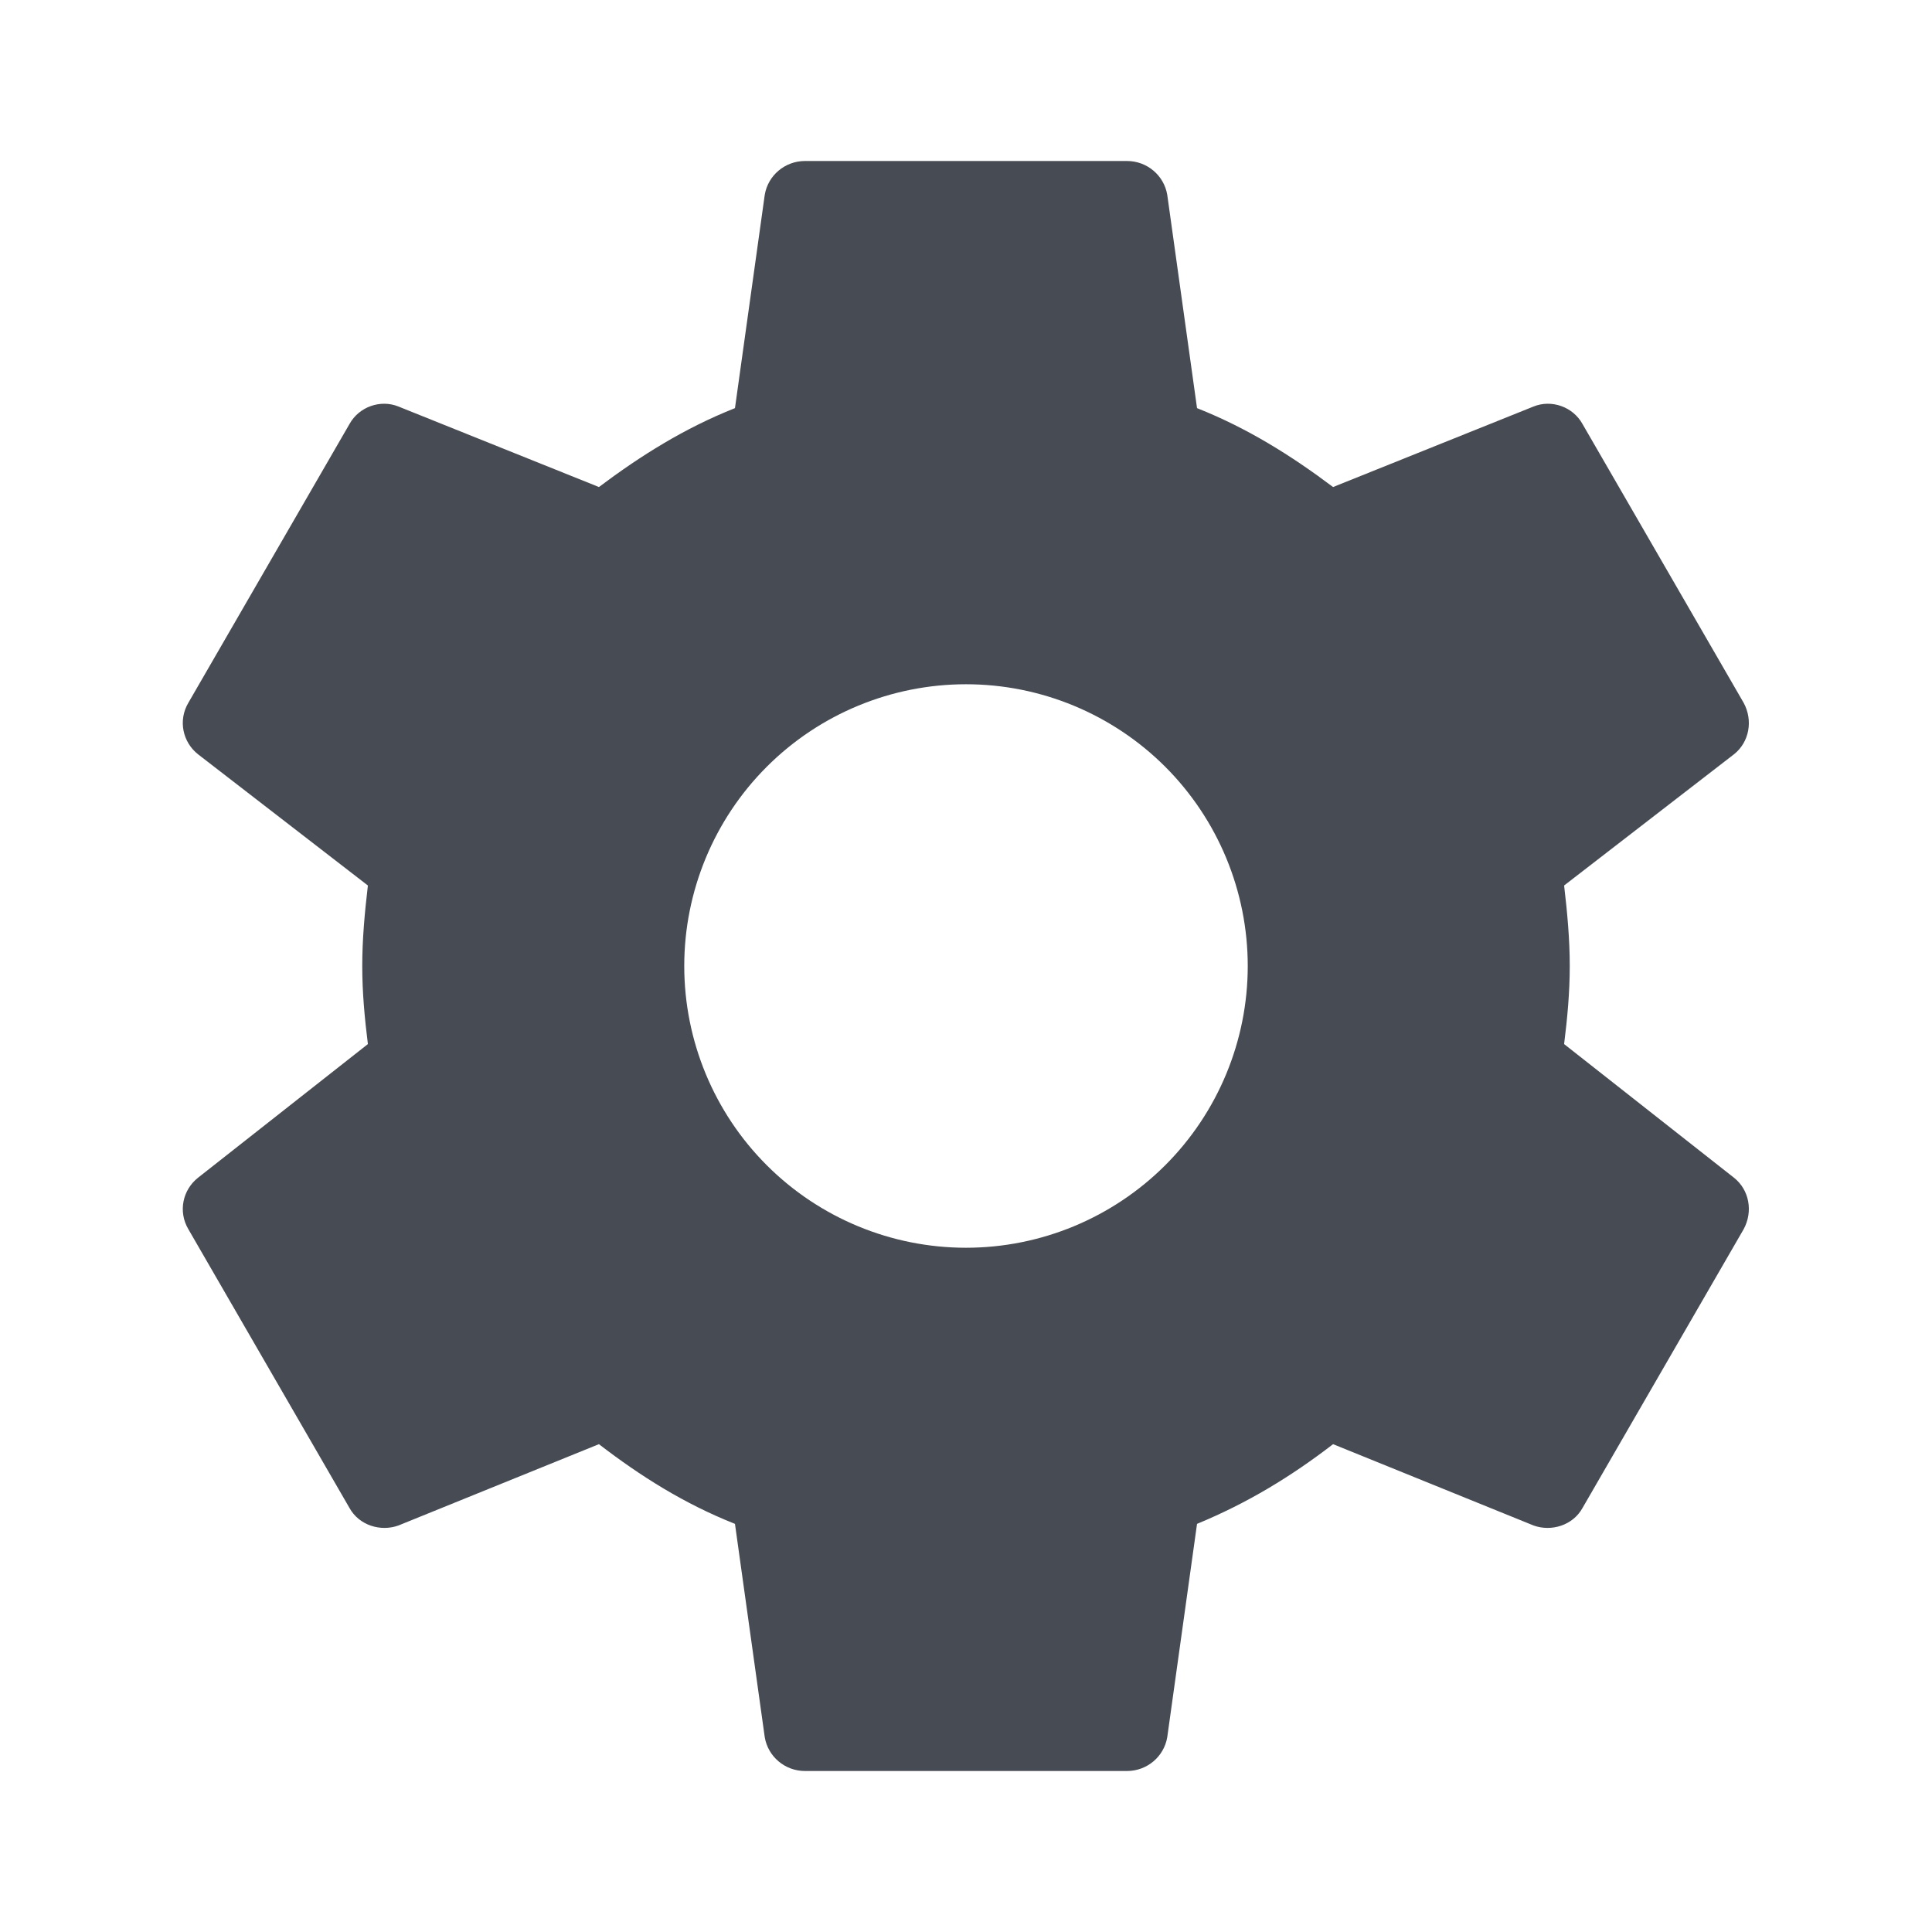
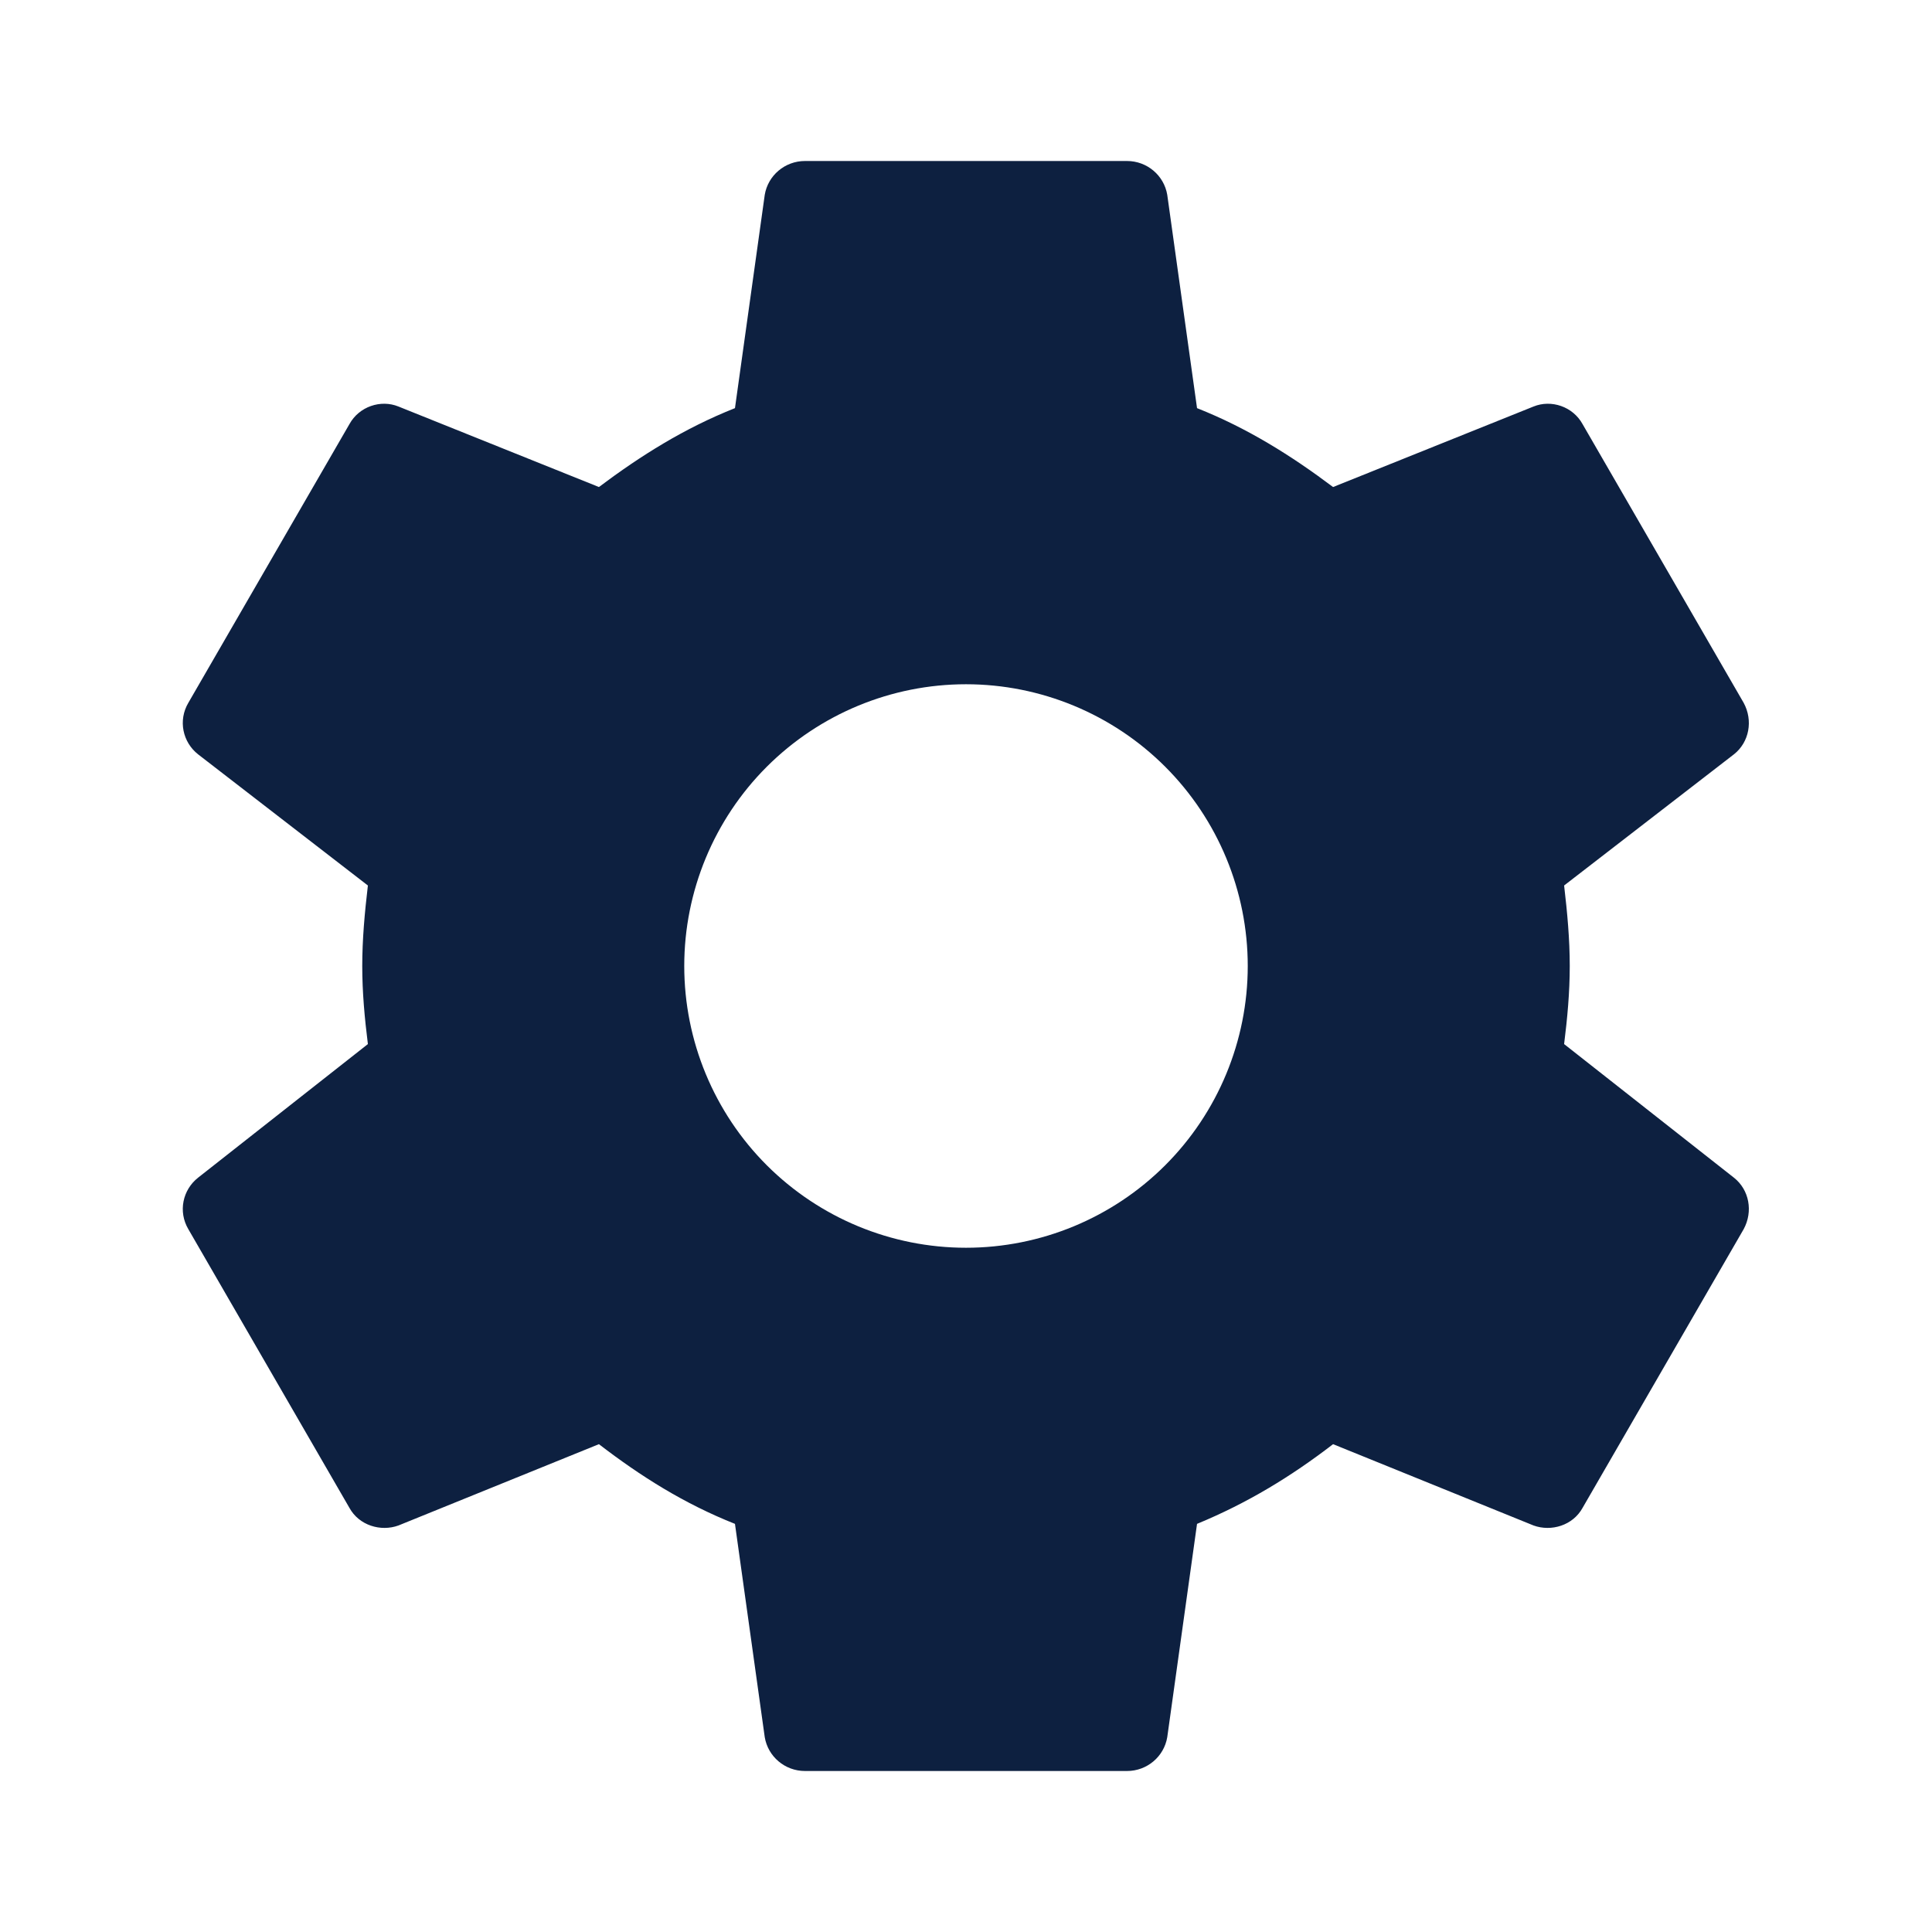
<svg xmlns="http://www.w3.org/2000/svg" width="24" height="24" viewBox="0 0 24 24" fill="none">
-   <path d="M12 15.5C11.072 15.5 10.181 15.131 9.525 14.475C8.869 13.819 8.5 12.928 8.5 12C8.5 11.072 8.869 10.181 9.525 9.525C10.181 8.869 11.072 8.5 12 8.5C12.928 8.5 13.818 8.869 14.475 9.525C15.131 10.181 15.5 11.072 15.5 12C15.5 12.928 15.131 13.819 14.475 14.475C13.818 15.131 12.928 15.5 12 15.5ZM19.43 12.97C19.47 12.65 19.5 12.33 19.5 12C19.5 11.67 19.47 11.34 19.43 11L21.54 9.37C21.73 9.22 21.78 8.95 21.66 8.73L19.66 5.27C19.54 5.05 19.27 4.96 19.05 5.05L16.56 6.05C16.04 5.66 15.5 5.32 14.87 5.07L14.5 2.42C14.46 2.18 14.25 2 14 2H10C9.75 2 9.54 2.18 9.5 2.42L9.13 5.07C8.5 5.32 7.96 5.66 7.44 6.05L4.95 5.05C4.73 4.96 4.46 5.05 4.34 5.27L2.34 8.73C2.21 8.95 2.27 9.22 2.46 9.37L4.57 11C4.53 11.34 4.5 11.67 4.5 12C4.5 12.33 4.53 12.65 4.57 12.97L2.46 14.63C2.27 14.78 2.21 15.05 2.34 15.27L4.34 18.73C4.46 18.95 4.73 19.03 4.95 18.95L7.44 17.94C7.96 18.34 8.5 18.68 9.13 18.93L9.5 21.58C9.54 21.82 9.75 22 10 22H14C14.25 22 14.46 21.82 14.5 21.58L14.87 18.93C15.5 18.67 16.04 18.34 16.56 17.94L19.05 18.95C19.27 19.03 19.54 18.95 19.66 18.73L21.66 15.27C21.78 15.05 21.73 14.78 21.54 14.63L19.43 12.97Z" fill="#474B54" />
+   <path d="M12 15.5C11.072 15.5 10.182 15.131 9.525 14.475C8.869 13.819 8.5 12.928 8.5 12C8.5 11.072 8.869 10.181 9.525 9.525C10.182 8.869 11.072 8.5 12 8.5C12.928 8.5 13.819 8.869 14.475 9.525C15.131 10.181 15.5 11.072 15.5 12C15.5 12.928 15.131 13.819 14.475 14.475C13.819 15.131 12.928 15.5 12 15.5ZM19.43 12.97C19.47 12.65 19.5 12.33 19.5 12C19.5 11.67 19.47 11.34 19.43 11L21.54 9.37C21.73 9.22 21.78 8.95 21.66 8.73L19.66 5.27C19.54 5.05 19.27 4.96 19.05 5.05L16.56 6.05C16.04 5.66 15.5 5.32 14.87 5.07L14.5 2.42C14.46 2.18 14.25 2 14 2H10C9.75 2 9.54 2.18 9.5 2.42L9.13 5.07C8.5 5.32 7.96 5.66 7.44 6.05L4.95 5.05C4.73 4.96 4.46 5.05 4.34 5.27L2.34 8.73C2.21 8.95 2.27 9.22 2.46 9.37L4.57 11C4.53 11.34 4.5 11.67 4.5 12C4.5 12.33 4.53 12.65 4.57 12.97L2.46 14.63C2.27 14.78 2.21 15.05 2.34 15.27L4.34 18.73C4.46 18.95 4.73 19.03 4.95 18.95L7.44 17.94C7.96 18.34 8.5 18.68 9.13 18.93L9.5 21.58C9.54 21.82 9.75 22 10 22H14C14.25 22 14.46 21.82 14.5 21.58L14.87 18.93C15.5 18.67 16.04 18.34 16.56 17.94L19.05 18.95C19.27 19.03 19.54 18.95 19.66 18.73L21.66 15.27C21.78 15.05 21.73 14.78 21.54 14.63L19.43 12.97Z" fill="#0D2040" />
</svg>
